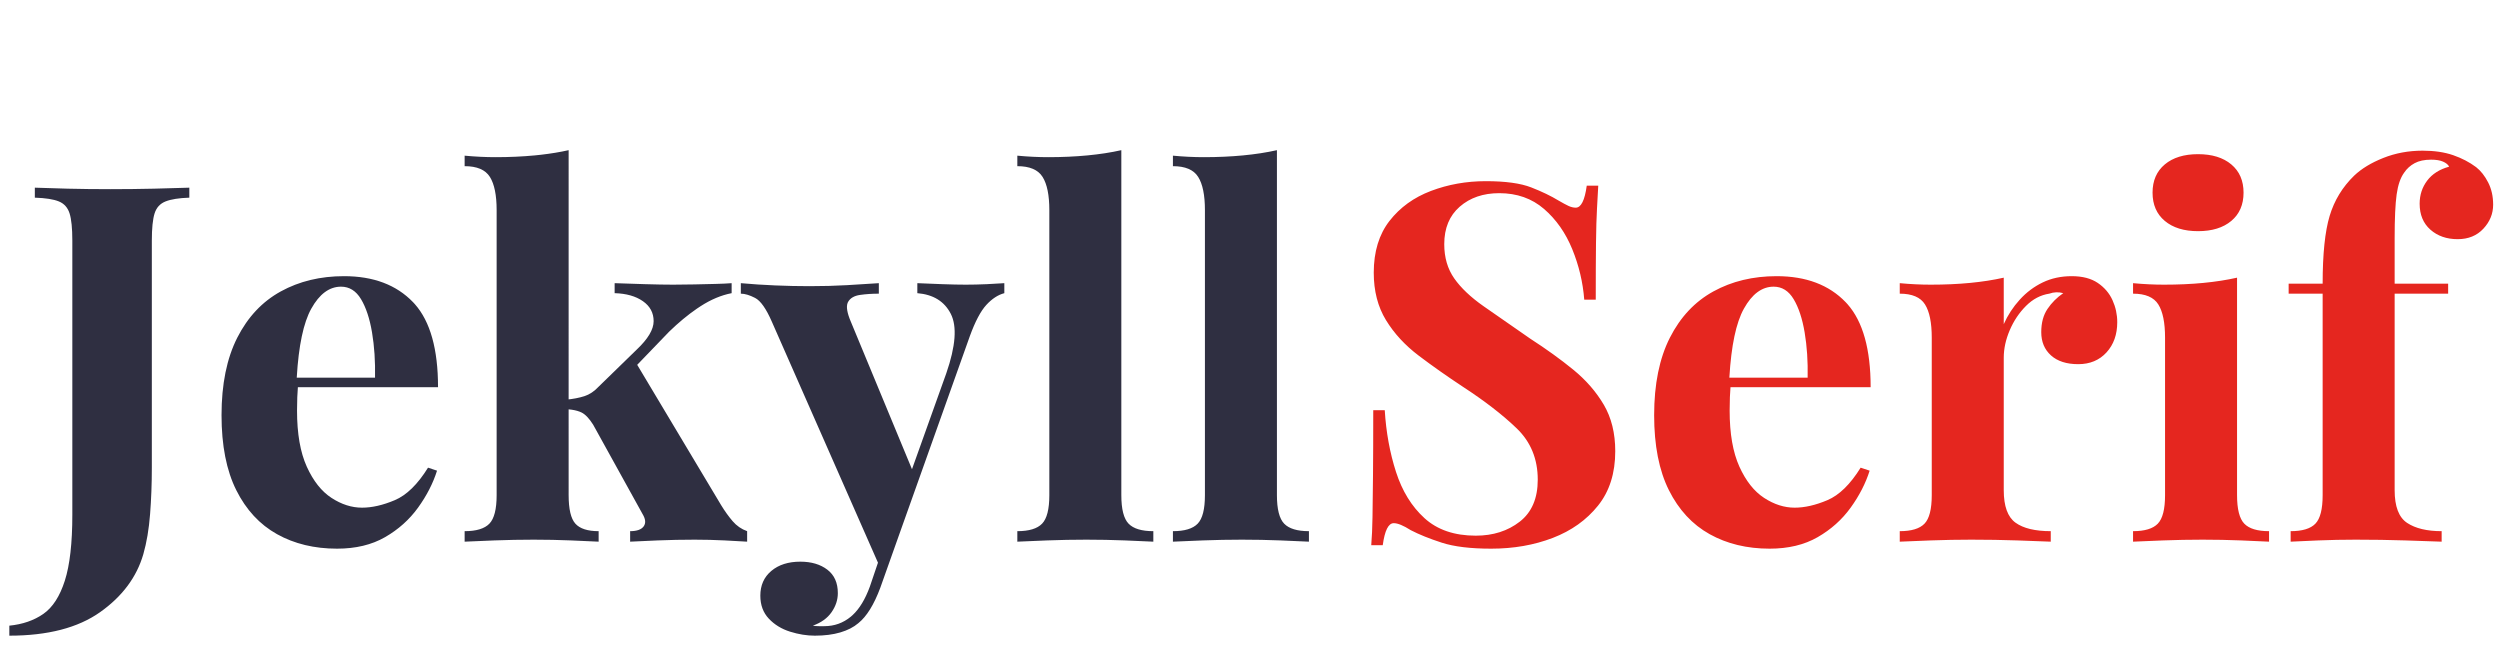
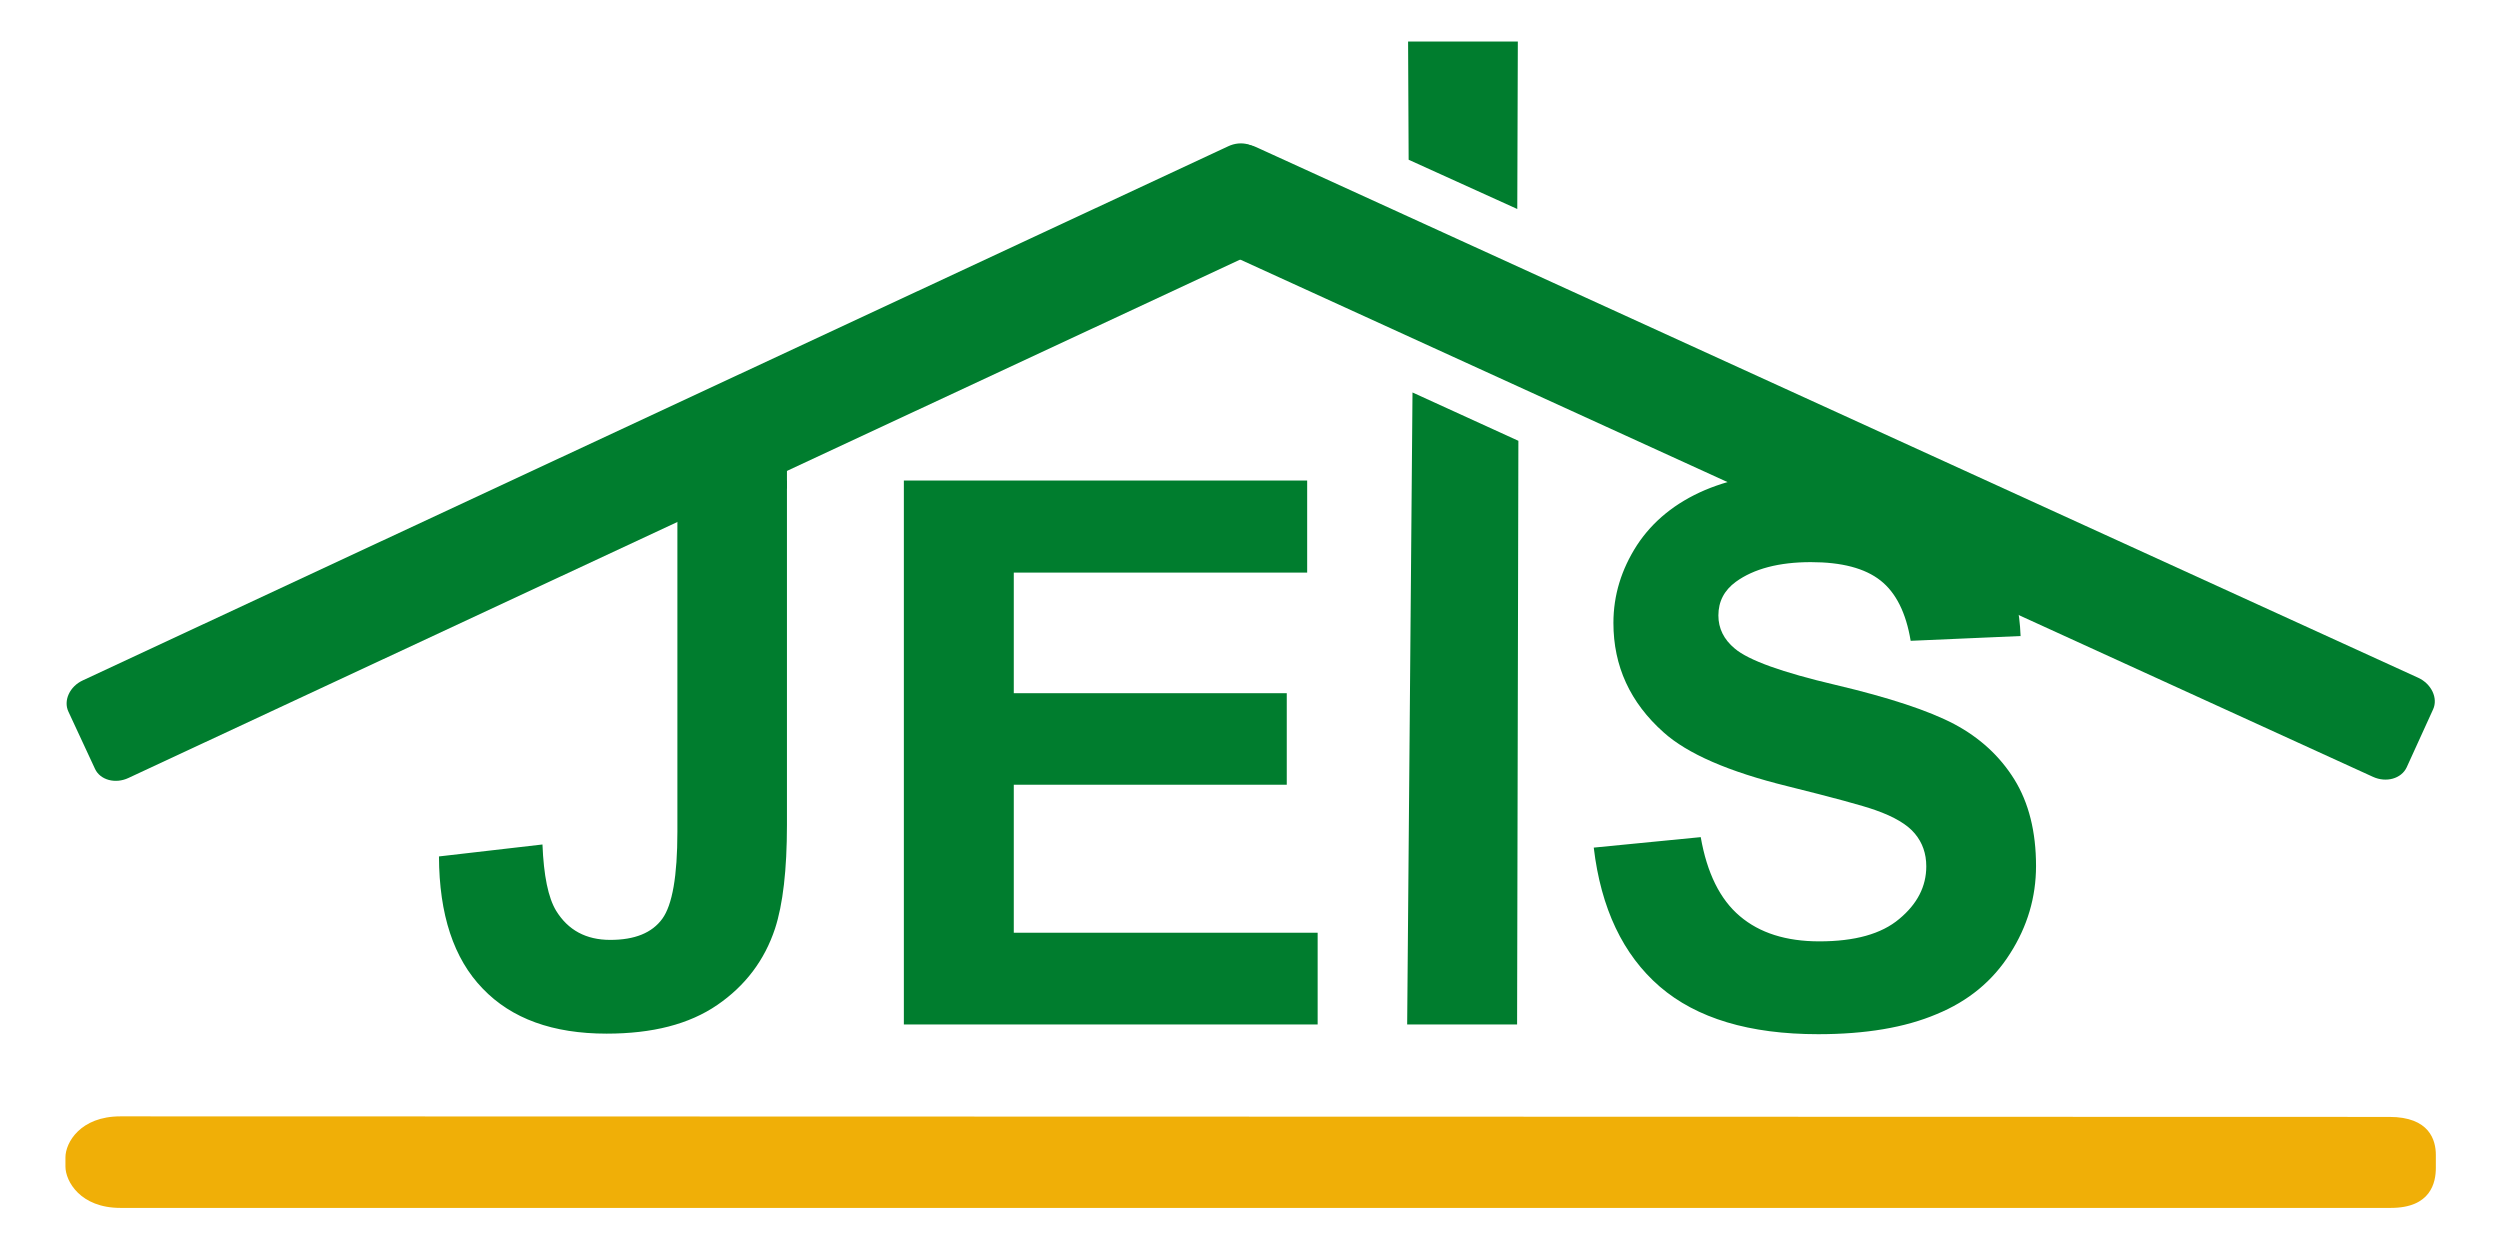
- <svg xmlns="http://www.w3.org/2000/svg" width="240px" height="64px" viewBox="0 0 240 64" version="1.1">
-   <g id="Page-1" stroke="none" stroke-width="1" fill="none" fill-rule="evenodd">
-     <g id="logo" transform="translate(2, 0)" fill-rule="nonzero">
-       <path id="Jekyll" fill="#2f2f41" d="M-1.104,61.024 C2.576,61.024 5.48,60.272 7.608,58.768 C9.736,57.264 11.12,55.408 11.76,53.2 C12.08,52.08 12.296,50.8 12.408,49.36 C12.52,47.92 12.576,46.44 12.576,44.92 L12.576,44.92 L12.576,23.104 C12.576,21.92 12.664,21.048 12.84,20.488 C13.016,19.928 13.368,19.544 13.896,19.336 C14.424,19.128 15.184,19.008 16.176,18.976 L16.176,18.976 L16.176,18.016 C15.28,18.048 14.152,18.08 12.792,18.112 C11.432,18.144 10.032,18.16 8.592,18.16 C7.152,18.16 5.784,18.144 4.488,18.112 C3.192,18.08 2.144,18.048 1.344,18.016 L1.344,18.016 L1.344,18.976 C2.368,19.008 3.136,19.128 3.648,19.336 C4.16,19.544 4.504,19.928 4.68,20.488 C4.856,21.048 4.944,21.92 4.944,23.104 L4.944,23.104 L4.944,49.408 C4.944,52.128 4.704,54.24 4.224,55.744 C3.744,57.248 3.056,58.312 2.16,58.936 C1.264,59.56 0.176,59.936 -1.104,60.064 L-1.104,60.064 L-1.104,61.024 Z M30.355,52.672 C32.147,52.672 33.683,52.304 34.963,51.568 C36.243,50.832 37.299,49.888 38.131,48.736 C38.963,47.584 39.571,46.4 39.955,45.184 L39.955,45.184 L39.091,44.896 C38.099,46.496 37.035,47.536 35.899,48.016 C34.763,48.496 33.715,48.736 32.755,48.736 C31.763,48.736 30.787,48.424 29.827,47.8 C28.867,47.176 28.075,46.176 27.451,44.8 C26.827,43.424 26.515,41.632 26.515,39.424 C26.515,38.976 26.523,38.544 26.539,38.128 C26.555,37.712 26.579,37.312 26.611,36.928 L26.593,37.168 L40.051,37.168 C40.051,33.532 39.309,30.875 37.826,29.197 L37.651,29.008 C36.051,27.344 33.843,26.512 31.027,26.512 C28.755,26.512 26.731,27 24.955,27.976 C23.179,28.952 21.787,30.432 20.779,32.416 C19.771,34.4 19.267,36.88 19.267,39.856 C19.267,42.768 19.739,45.168 20.683,47.056 C21.627,48.944 22.931,50.352 24.595,51.28 C26.259,52.208 28.179,52.672 30.355,52.672 Z M26.49,36.22 C26.669,33.175 27.133,30.979 27.883,29.632 C28.667,28.224 29.619,27.52 30.739,27.52 C31.539,27.52 32.179,27.92 32.659,28.72 C33.139,29.52 33.491,30.584 33.715,31.912 C33.939,33.24 34.035,34.688 34.003,36.256 L34.003,36.256 L26.487,36.256 L26.49,36.22 Z M69.725,52 L69.725,50.992 C69.181,50.8 68.717,50.48 68.333,50.032 C67.949,49.584 67.581,49.072 67.229,48.496 L67.229,48.496 L59.172,35.023 L62.237,31.84 C63.133,30.972 64.016,30.239 64.888,29.64 L65.261,29.392 C66.253,28.752 67.245,28.336 68.237,28.144 L68.237,28.144 L68.237,27.184 C67.853,27.216 67.341,27.24 66.701,27.256 C66.061,27.272 65.381,27.288 64.661,27.304 C63.941,27.32 63.261,27.328 62.621,27.328 C61.885,27.328 60.989,27.312 59.933,27.28 C58.877,27.248 57.901,27.216 57.005,27.184 L57.005,27.184 L57.005,28.144 C58.125,28.176 59.029,28.432 59.717,28.912 C60.405,29.392 60.749,30.032 60.749,30.832 C60.749,31.632 60.205,32.544 59.117,33.568 L59.117,33.568 L55.469,37.12 C55.053,37.568 54.597,37.872 54.101,38.032 C53.605,38.192 53.021,38.304 52.349,38.368 L52.588,38.342 L52.589,14.416 C51.762,14.603 50.869,14.75 49.909,14.859 L49.325,14.92 C48.141,15.032 46.893,15.088 45.581,15.088 C44.621,15.088 43.629,15.04 42.605,14.944 L42.605,14.944 L42.605,15.952 C43.789,15.952 44.597,16.296 45.029,16.984 C45.461,17.672 45.677,18.736 45.677,20.176 L45.677,20.176 L45.677,47.536 C45.677,48.88 45.445,49.792 44.981,50.272 C44.517,50.752 43.725,50.992 42.605,50.992 L42.605,50.992 L42.605,52 C43.245,51.968 44.197,51.928 45.461,51.88 C46.725,51.832 47.981,51.808 49.229,51.808 C50.445,51.808 51.637,51.832 52.805,51.88 C53.973,51.928 54.861,51.968 55.469,52 L55.469,52 L55.469,50.992 C54.413,50.992 53.669,50.752 53.237,50.272 C52.805,49.792 52.589,48.88 52.589,47.536 L52.589,47.536 L52.588,39.298 L52.602,39.298 C53.012,39.336 53.36,39.41 53.648,39.521 L53.813,39.592 C54.181,39.768 54.557,40.16 54.941,40.768 L54.941,40.768 L59.693,49.36 C59.981,49.84 60.013,50.232 59.789,50.536 C59.565,50.84 59.133,50.992 58.493,50.992 L58.493,50.992 L58.493,52 C59.069,51.968 59.949,51.928 61.133,51.88 C62.317,51.832 63.501,51.808 64.685,51.808 C65.645,51.808 66.605,51.832 67.565,51.88 C68.525,51.928 69.245,51.968 69.725,52 L69.725,52 Z M76.224,61.024 C77.152,61.024 77.968,60.92 78.672,60.712 C79.376,60.504 79.952,60.208 80.4,59.824 C81.2,59.184 81.904,58.048 82.512,56.416 L82.512,56.416 L84.336,51.28 L91.104,32.272 C91.616,30.864 92.144,29.864 92.688,29.272 C93.232,28.68 93.808,28.304 94.416,28.144 L94.416,28.144 L94.416,27.184 C94,27.216 93.44,27.248 92.736,27.28 C92.032,27.312 91.36,27.328 90.72,27.328 C90.08,27.328 89.328,27.312 88.464,27.28 C87.6,27.248 86.8,27.216 86.064,27.184 L86.064,27.184 L86.064,28.144 C87.6,28.272 88.672,28.936 89.28,30.136 C89.888,31.336 89.744,33.232 88.848,35.824 L88.848,35.824 L85.55,45.046 L79.68,30.88 C79.325,30.053 79.223,29.451 79.373,29.074 L79.416,28.984 C79.624,28.616 80.008,28.392 80.568,28.312 C81.128,28.232 81.728,28.192 82.368,28.192 L82.368,28.192 L82.368,27.184 C81.408,27.248 80.384,27.312 79.296,27.376 C78.208,27.44 77.008,27.472 75.696,27.472 C74.64,27.472 73.544,27.448 72.408,27.4 C71.272,27.352 70.176,27.28 69.12,27.184 L69.12,27.184 L69.12,28.192 C69.504,28.192 69.96,28.328 70.488,28.6 C71.016,28.872 71.552,29.632 72.096,30.88 L72.096,30.88 L82.285,54.018 L81.504,56.32 C81.061,57.531 80.509,58.442 79.847,59.053 L79.68,59.2 C78.944,59.808 78.096,60.112 77.136,60.112 L77.136,60.112 L76.608,60.112 C76.384,60.112 76.192,60.096 76.032,60.064 C76.832,59.776 77.432,59.344 77.832,58.768 C78.232,58.192 78.432,57.584 78.432,56.944 C78.432,55.952 78.096,55.2 77.424,54.688 C76.752,54.176 75.888,53.92 74.832,53.92 C73.68,53.92 72.752,54.216 72.048,54.808 C71.344,55.4 70.992,56.192 70.992,57.184 C70.992,58.08 71.264,58.816 71.808,59.392 C72.352,59.968 73.032,60.384 73.848,60.64 C74.664,60.896 75.456,61.024 76.224,61.024 Z M108.72,52 L108.72,50.992 C107.6,50.992 106.808,50.752 106.344,50.272 C105.88,49.792 105.648,48.88 105.648,47.536 L105.648,47.536 L105.648,14.416 C104.656,14.64 103.568,14.808 102.384,14.92 C101.2,15.032 99.952,15.088 98.64,15.088 C97.68,15.088 96.688,15.04 95.664,14.944 L95.664,14.944 L95.664,15.952 C96.848,15.952 97.656,16.296 98.088,16.984 C98.52,17.672 98.736,18.736 98.736,20.176 L98.736,20.176 L98.736,47.536 C98.736,48.88 98.504,49.792 98.04,50.272 C97.576,50.752 96.784,50.992 95.664,50.992 L95.664,50.992 L95.664,52 C96.304,51.968 97.256,51.928 98.52,51.88 C99.784,51.832 101.04,51.808 102.288,51.808 C103.536,51.808 104.768,51.832 105.984,51.88 C107.2,51.928 108.112,51.968 108.72,52 L108.72,52 Z M123.657,52 L123.657,50.992 C122.537,50.992 121.745,50.752 121.281,50.272 C120.817,49.792 120.585,48.88 120.585,47.536 L120.585,47.536 L120.585,14.416 C119.593,14.64 118.505,14.808 117.321,14.92 C116.137,15.032 114.889,15.088 113.577,15.088 C112.617,15.088 111.625,15.04 110.601,14.944 L110.601,14.944 L110.601,15.952 C111.785,15.952 112.593,16.296 113.025,16.984 C113.457,17.672 113.673,18.736 113.673,20.176 L113.673,20.176 L113.673,47.536 C113.673,48.88 113.441,49.792 112.977,50.272 C112.513,50.752 111.721,50.992 110.601,50.992 L110.601,50.992 L110.601,52 C111.241,51.968 112.193,51.928 113.457,51.88 C114.721,51.832 115.977,51.808 117.225,51.808 C118.473,51.808 119.705,51.832 120.921,51.88 C122.137,51.928 123.049,51.968 123.657,52 L123.657,52 Z" />
-       <path id="Serif" fill="#E5261F" d="M141.16,52.672 C143.304,52.672 145.272,52.328 147.064,51.64 C148.856,50.952 150.304,49.92 151.408,48.544 C152.512,47.168 153.064,45.424 153.064,43.312 C153.064,41.584 152.696,40.096 151.96,38.848 C151.224,37.6 150.248,36.48 149.032,35.488 C147.816,34.496 146.44,33.504 144.904,32.512 C143.144,31.296 141.648,30.256 140.416,29.392 C139.184,28.528 138.248,27.64 137.608,26.728 C136.968,25.816 136.648,24.72 136.648,23.44 C136.648,21.904 137.144,20.704 138.136,19.84 C139.128,18.976 140.392,18.544 141.928,18.544 C143.624,18.544 145.056,19.048 146.224,20.056 C147.392,21.064 148.296,22.352 148.936,23.92 C149.576,25.488 149.96,27.104 150.088,28.768 L150.088,28.768 L151.192,28.768 C151.192,26.528 151.2,24.72 151.216,23.344 C151.232,21.968 151.264,20.856 151.312,20.008 C151.36,19.16 151.4,18.432 151.432,17.824 L151.432,17.824 L150.328,17.824 C150.136,19.232 149.784,19.936 149.272,19.936 C149.048,19.936 148.816,19.88 148.576,19.768 C148.336,19.656 148.024,19.488 147.64,19.264 C146.904,18.816 146.024,18.392 145,17.992 C143.976,17.592 142.52,17.392 140.632,17.392 C138.776,17.392 137.024,17.704 135.376,18.328 C133.728,18.952 132.4,19.912 131.392,21.208 C130.384,22.504 129.88,24.16 129.88,26.176 C129.88,27.936 130.272,29.456 131.056,30.736 C131.84,32.016 132.888,33.152 134.2,34.144 C135.512,35.136 136.92,36.128 138.424,37.12 C140.536,38.496 142.264,39.832 143.608,41.128 C144.952,42.424 145.624,44.064 145.624,46.048 C145.624,47.84 145.048,49.184 143.896,50.08 C142.744,50.976 141.336,51.424 139.672,51.424 C137.624,51.424 135.984,50.864 134.752,49.744 C133.52,48.624 132.608,47.144 132.016,45.304 C131.424,43.464 131.064,41.488 130.936,39.376 L130.936,39.376 L129.832,39.376 C129.832,41.904 129.824,43.992 129.808,45.64 C129.792,47.288 129.776,48.624 129.76,49.648 C129.744,50.672 129.704,51.568 129.64,52.336 L129.64,52.336 L130.744,52.336 C130.936,50.928 131.288,50.224 131.8,50.224 C132.184,50.224 132.728,50.448 133.432,50.896 C134.232,51.312 135.224,51.712 136.408,52.096 C137.592,52.48 139.176,52.672 141.16,52.672 Z M167.886,52.672 C169.678,52.672 171.214,52.304 172.494,51.568 C173.774,50.832 174.83,49.888 175.662,48.736 C176.494,47.584 177.102,46.4 177.486,45.184 L177.486,45.184 L176.622,44.896 C175.63,46.496 174.566,47.536 173.43,48.016 C172.294,48.496 171.246,48.736 170.286,48.736 C169.294,48.736 168.318,48.424 167.358,47.8 C166.398,47.176 165.606,46.176 164.982,44.8 C164.358,43.424 164.046,41.632 164.046,39.424 C164.046,38.976 164.054,38.544 164.07,38.128 C164.086,37.712 164.11,37.312 164.142,36.928 L164.124,37.168 L177.582,37.168 C177.582,33.532 176.84,30.875 175.357,29.197 L175.182,29.008 C173.582,27.344 171.374,26.512 168.558,26.512 C166.286,26.512 164.262,27 162.486,27.976 C160.71,28.952 159.318,30.432 158.31,32.416 C157.302,34.4 156.798,36.88 156.798,39.856 C156.798,42.768 157.27,45.168 158.214,47.056 C159.158,48.944 160.462,50.352 162.126,51.28 C163.79,52.208 165.71,52.672 167.886,52.672 Z M164.021,36.22 C164.2,33.175 164.664,30.979 165.414,29.632 C166.198,28.224 167.15,27.52 168.27,27.52 C169.07,27.52 169.71,27.92 170.19,28.72 C170.67,29.52 171.022,30.584 171.246,31.912 C171.47,33.24 171.566,34.688 171.534,36.256 L171.534,36.256 L164.018,36.256 L164.021,36.22 Z M194.872,52 L194.872,50.992 C193.368,50.992 192.24,50.72 191.488,50.176 C190.736,49.632 190.36,48.592 190.36,47.056 L190.36,47.056 L190.36,34.336 C190.36,33.472 190.552,32.592 190.936,31.696 C191.32,30.8 191.84,30.024 192.496,29.368 C193.152,28.712 193.896,28.32 194.728,28.192 C195.176,28.032 195.624,28.016 196.072,28.144 C195.464,28.56 194.96,29.064 194.56,29.656 C194.16,30.248 193.96,30.992 193.96,31.888 C193.96,32.816 194.272,33.56 194.896,34.12 C195.52,34.68 196.392,34.96 197.512,34.96 C198.632,34.96 199.536,34.584 200.224,33.832 C200.912,33.08 201.256,32.112 201.256,30.928 C201.256,30.192 201.104,29.488 200.8,28.816 C200.496,28.144 200.024,27.592 199.384,27.16 C198.744,26.728 197.912,26.512 196.888,26.512 C195.864,26.512 194.936,26.712 194.104,27.112 C193.272,27.512 192.536,28.064 191.896,28.768 C191.256,29.472 190.744,30.256 190.36,31.12 L190.36,31.12 L190.36,26.656 C189.368,26.88 188.288,27.048 187.12,27.16 C185.952,27.272 184.696,27.328 183.352,27.328 C182.392,27.328 181.4,27.28 180.376,27.184 L180.376,27.184 L180.376,28.192 C181.56,28.192 182.368,28.536 182.8,29.224 C183.232,29.912 183.448,30.976 183.448,32.416 L183.448,32.416 L183.448,47.536 C183.448,48.88 183.216,49.792 182.752,50.272 C182.288,50.752 181.496,50.992 180.376,50.992 L180.376,50.992 L180.376,52 C181.048,51.968 182.04,51.928 183.352,51.88 C184.664,51.832 185.96,51.808 187.24,51.808 C188.776,51.808 190.248,51.832 191.656,51.88 C193.064,51.928 194.136,51.968 194.872,52 L194.872,52 Z M209.013,22.192 C210.357,22.192 211.421,21.864 212.205,21.208 C212.989,20.552 213.381,19.648 213.381,18.496 C213.381,17.344 212.989,16.44 212.205,15.784 C211.421,15.128 210.357,14.8 209.013,14.8 C207.669,14.8 206.605,15.128 205.821,15.784 C205.037,16.44 204.645,17.344 204.645,18.496 C204.645,19.648 205.037,20.552 205.821,21.208 C206.605,21.864 207.669,22.192 209.013,22.192 Z M215.829,52 L215.829,50.992 C214.709,50.992 213.917,50.752 213.453,50.272 C212.989,49.792 212.757,48.88 212.757,47.536 L212.757,47.536 L212.757,26.656 C211.765,26.88 210.685,27.048 209.517,27.16 C208.349,27.272 207.093,27.328 205.749,27.328 C204.789,27.328 203.797,27.28 202.773,27.184 L202.773,27.184 L202.773,28.192 C203.957,28.192 204.765,28.536 205.197,29.224 C205.629,29.912 205.845,30.976 205.845,32.416 L205.845,32.416 L205.845,47.536 C205.845,48.88 205.613,49.792 205.149,50.272 C204.685,50.752 203.893,50.992 202.773,50.992 L202.773,50.992 L202.773,52 C203.413,51.968 204.373,51.928 205.653,51.88 C206.933,51.832 208.197,51.808 209.445,51.808 C210.693,51.808 211.925,51.832 213.141,51.88 C214.357,51.928 215.253,51.968 215.829,52 L215.829,52 Z M232.398,52 L232.398,50.992 C230.99,50.992 229.886,50.728 229.086,50.2 C228.286,49.672 227.886,48.624 227.886,47.056 L227.886,47.056 L227.886,28.192 L233.022,28.192 L233.022,27.232 L227.886,27.232 L227.886,22.864 C227.886,20.976 227.95,19.576 228.078,18.664 C228.206,17.752 228.446,17.056 228.798,16.576 C229.054,16.192 229.39,15.888 229.806,15.664 C230.222,15.44 230.75,15.328 231.39,15.328 C231.87,15.328 232.254,15.392 232.542,15.52 C232.83,15.648 233.022,15.808 233.118,16 C232.19,16.256 231.486,16.704 231.006,17.344 C230.526,17.984 230.286,18.72 230.286,19.552 C230.286,20.608 230.63,21.44 231.318,22.048 C232.006,22.656 232.878,22.96 233.934,22.96 C234.958,22.96 235.782,22.624 236.406,21.952 C237.03,21.28 237.342,20.512 237.342,19.648 C237.342,18.848 237.182,18.136 236.862,17.512 C236.542,16.888 236.158,16.4 235.71,16.048 C235.07,15.568 234.334,15.184 233.502,14.896 C232.67,14.608 231.694,14.464 230.574,14.464 C229.23,14.464 227.974,14.696 226.806,15.16 C225.638,15.624 224.702,16.192 223.998,16.864 C222.878,17.952 222.094,19.24 221.646,20.728 C221.198,22.216 220.974,24.384 220.974,27.232 L220.974,27.232 L217.71,27.232 L217.71,28.192 L220.974,28.192 L220.974,47.536 C220.974,48.88 220.742,49.792 220.278,50.272 C219.814,50.752 219.022,50.992 217.902,50.992 L217.902,50.992 L217.902,52 C218.51,51.968 219.398,51.928 220.566,51.88 C221.734,51.832 222.926,51.808 224.142,51.808 C225.806,51.808 227.39,51.832 228.894,51.88 C230.398,51.928 231.566,51.968 232.398,52 L232.398,52 Z" />
-     </g>
+ <svg xmlns="http://www.w3.org/2000/svg" version="1.2" viewBox="0 0 1360 680" width="1360" height="680">
+   <style>
+ 		.s0 { fill: #007d2e } 
+ 		.s1 { fill: #f0af07 } 
+ 	</style>
+   <g id="Ebene 1">
+     <path id="&lt;Compound Path&gt;" class="s0" d="m368.5 261.4h59.6v187.3c0 24.5-2.2 43.3-6.5 56.5-5.7 17.2-16.2 31.1-31.4 41.5-15.3 10.5-35.3 15.6-60.2 15.6-29.2 0-51.7-8.1-67.4-24.5-15.8-16.3-23.7-40.3-23.8-71.9l56.3-6.5q1 25.4 7.4 36c6.5 10.6 16.3 15.9 29.5 15.9 13.3 0 22.7-3.8 28.3-11.5q8.2-11.3 8.2-47.3zm123.2 295.9v-295.9h219.4v50.1h-159.6v65.6h148.5v49.8h-148.5v80.5h165.3v49.9zm273.8 0l2.9-343.8 57.6 26.3-0.7 317.5zm101.5-96.2l58.2-5.7c3.4 19.5 10.5 33.9 21.3 43 10.7 9.1 25.1 13.7 43.2 13.7 19.3 0 33.8-4 43.5-12.2q14.7-12.2 14.7-28.6c0-7-2.1-12.9-6.2-17.8q-6.1-7.4-21.5-12.8c-7-2.5-22.9-6.8-47.8-13-32.1-7.9-54.5-17.7-67.4-29.3q-27.3-24.3-27.3-59.5c0-15.1 4.3-29.1 12.8-42.3 8.6-13.1 20.9-23.1 37-30 16.1-6.8 35.4-10.2 58.2-10.2 37.2 0 65.1 8.1 83.9 24.4 18.7 16.3 28.6 38 29.6 65.2l-59.8 2.6c-2.5-15.2-8-26.2-16.4-32.8-8.5-6.7-21.1-10-37.9-10-17.3 0-31 3.6-40.8 10.7-6.3 4.6-9.5 10.7-9.5 18.3q0 10.6 8.9 18c7.5 6.4 25.9 13 54.9 19.8q43.6 10.3 64.5 21.3c13.9 7.4 24.8 17.4 32.7 30.1q11.8 19.1 11.8 47.1c0 17-4.7 32.9-14.1 47.6-9.4 14.9-22.7 25.9-40 33-17.2 7.3-38.7 10.9-64.4 10.9-37.4 0-66.1-8.6-86.2-25.9-20-17.3-32-42.6-35.9-75.6z" />
+     <path id="&lt;Path&gt;" class="s0" d="m45.1 370.1l623-290.5c7.1-3.4 15.3-1.2 18.1 4.9l14.5 31.2c2.9 6-0.7 13.7-7.8 17l-623 290.5c-7.2 3.4-15.4 1.1-18.2-4.9l-14.5-31.2c-2.8-6 0.7-13.7 7.9-17z" />
+     <path id="&lt;Path&gt;" class="s0" d="m1290.9 422.6l-632-288.6c-7.3-3.3-10.9-11.1-8.1-17.2l14.4-31.6c2.8-6.1 11.1-8.5 18.3-5.1l632 288.6c7.2 3.3 10.9 11.1 8.1 17.2l-14.4 31.6c-2.9 6.1-11.1 8.4-18.3 5.1z" />
+     <path id="&lt;Path&gt;" class="s0" d="m766.3 86.9l-0.3-64.3h59.7l-0.3 91.1z" />
+     <path id="&lt;Path&gt;" class="s1" d="m65.5 607.3l1234.3 0.3c21.9 0 25.3 12.7 25.3 20.7v7c0 8-2.7 21.8-24.5 21.8h-1235.1c-21.8 0-29.9-14.5-29.9-22.5v-5c0-8 8.1-22.3 29.9-22.3z" />
+     <path id="&lt;Path&gt;" class="s0" d="m410.4 251.8h17.7v14h-17.7z" />
  </g>
</svg>
